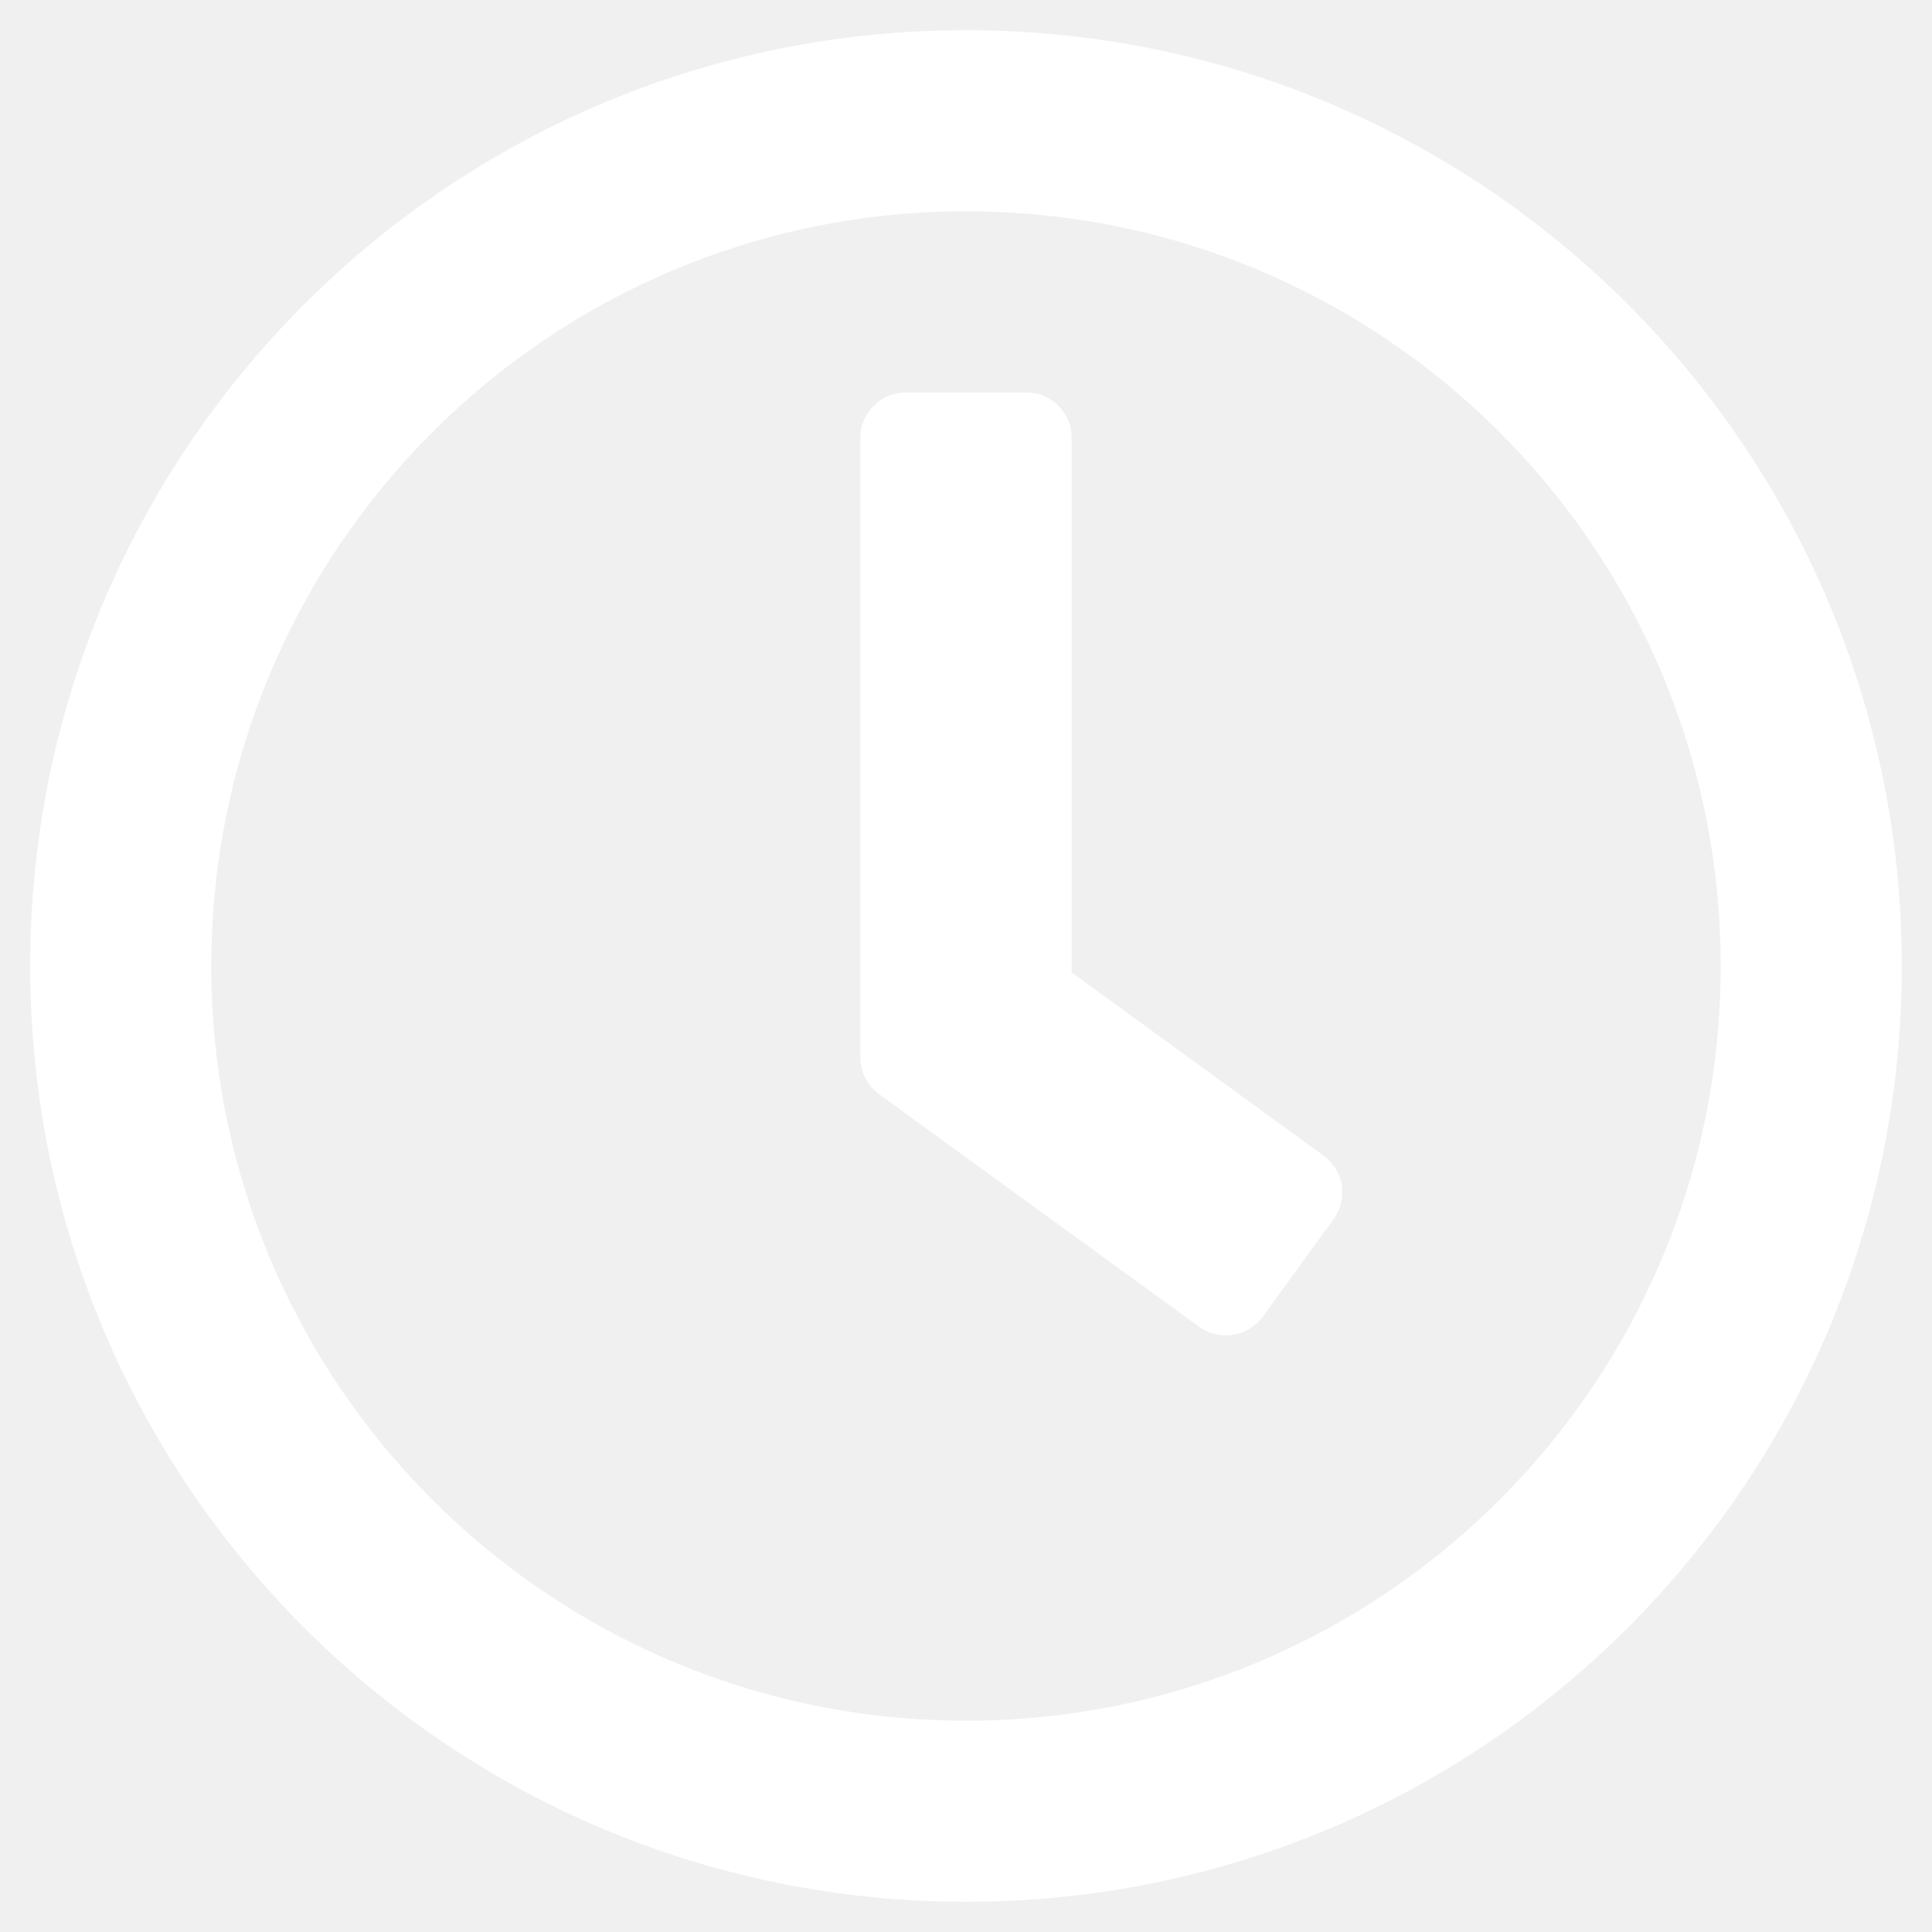
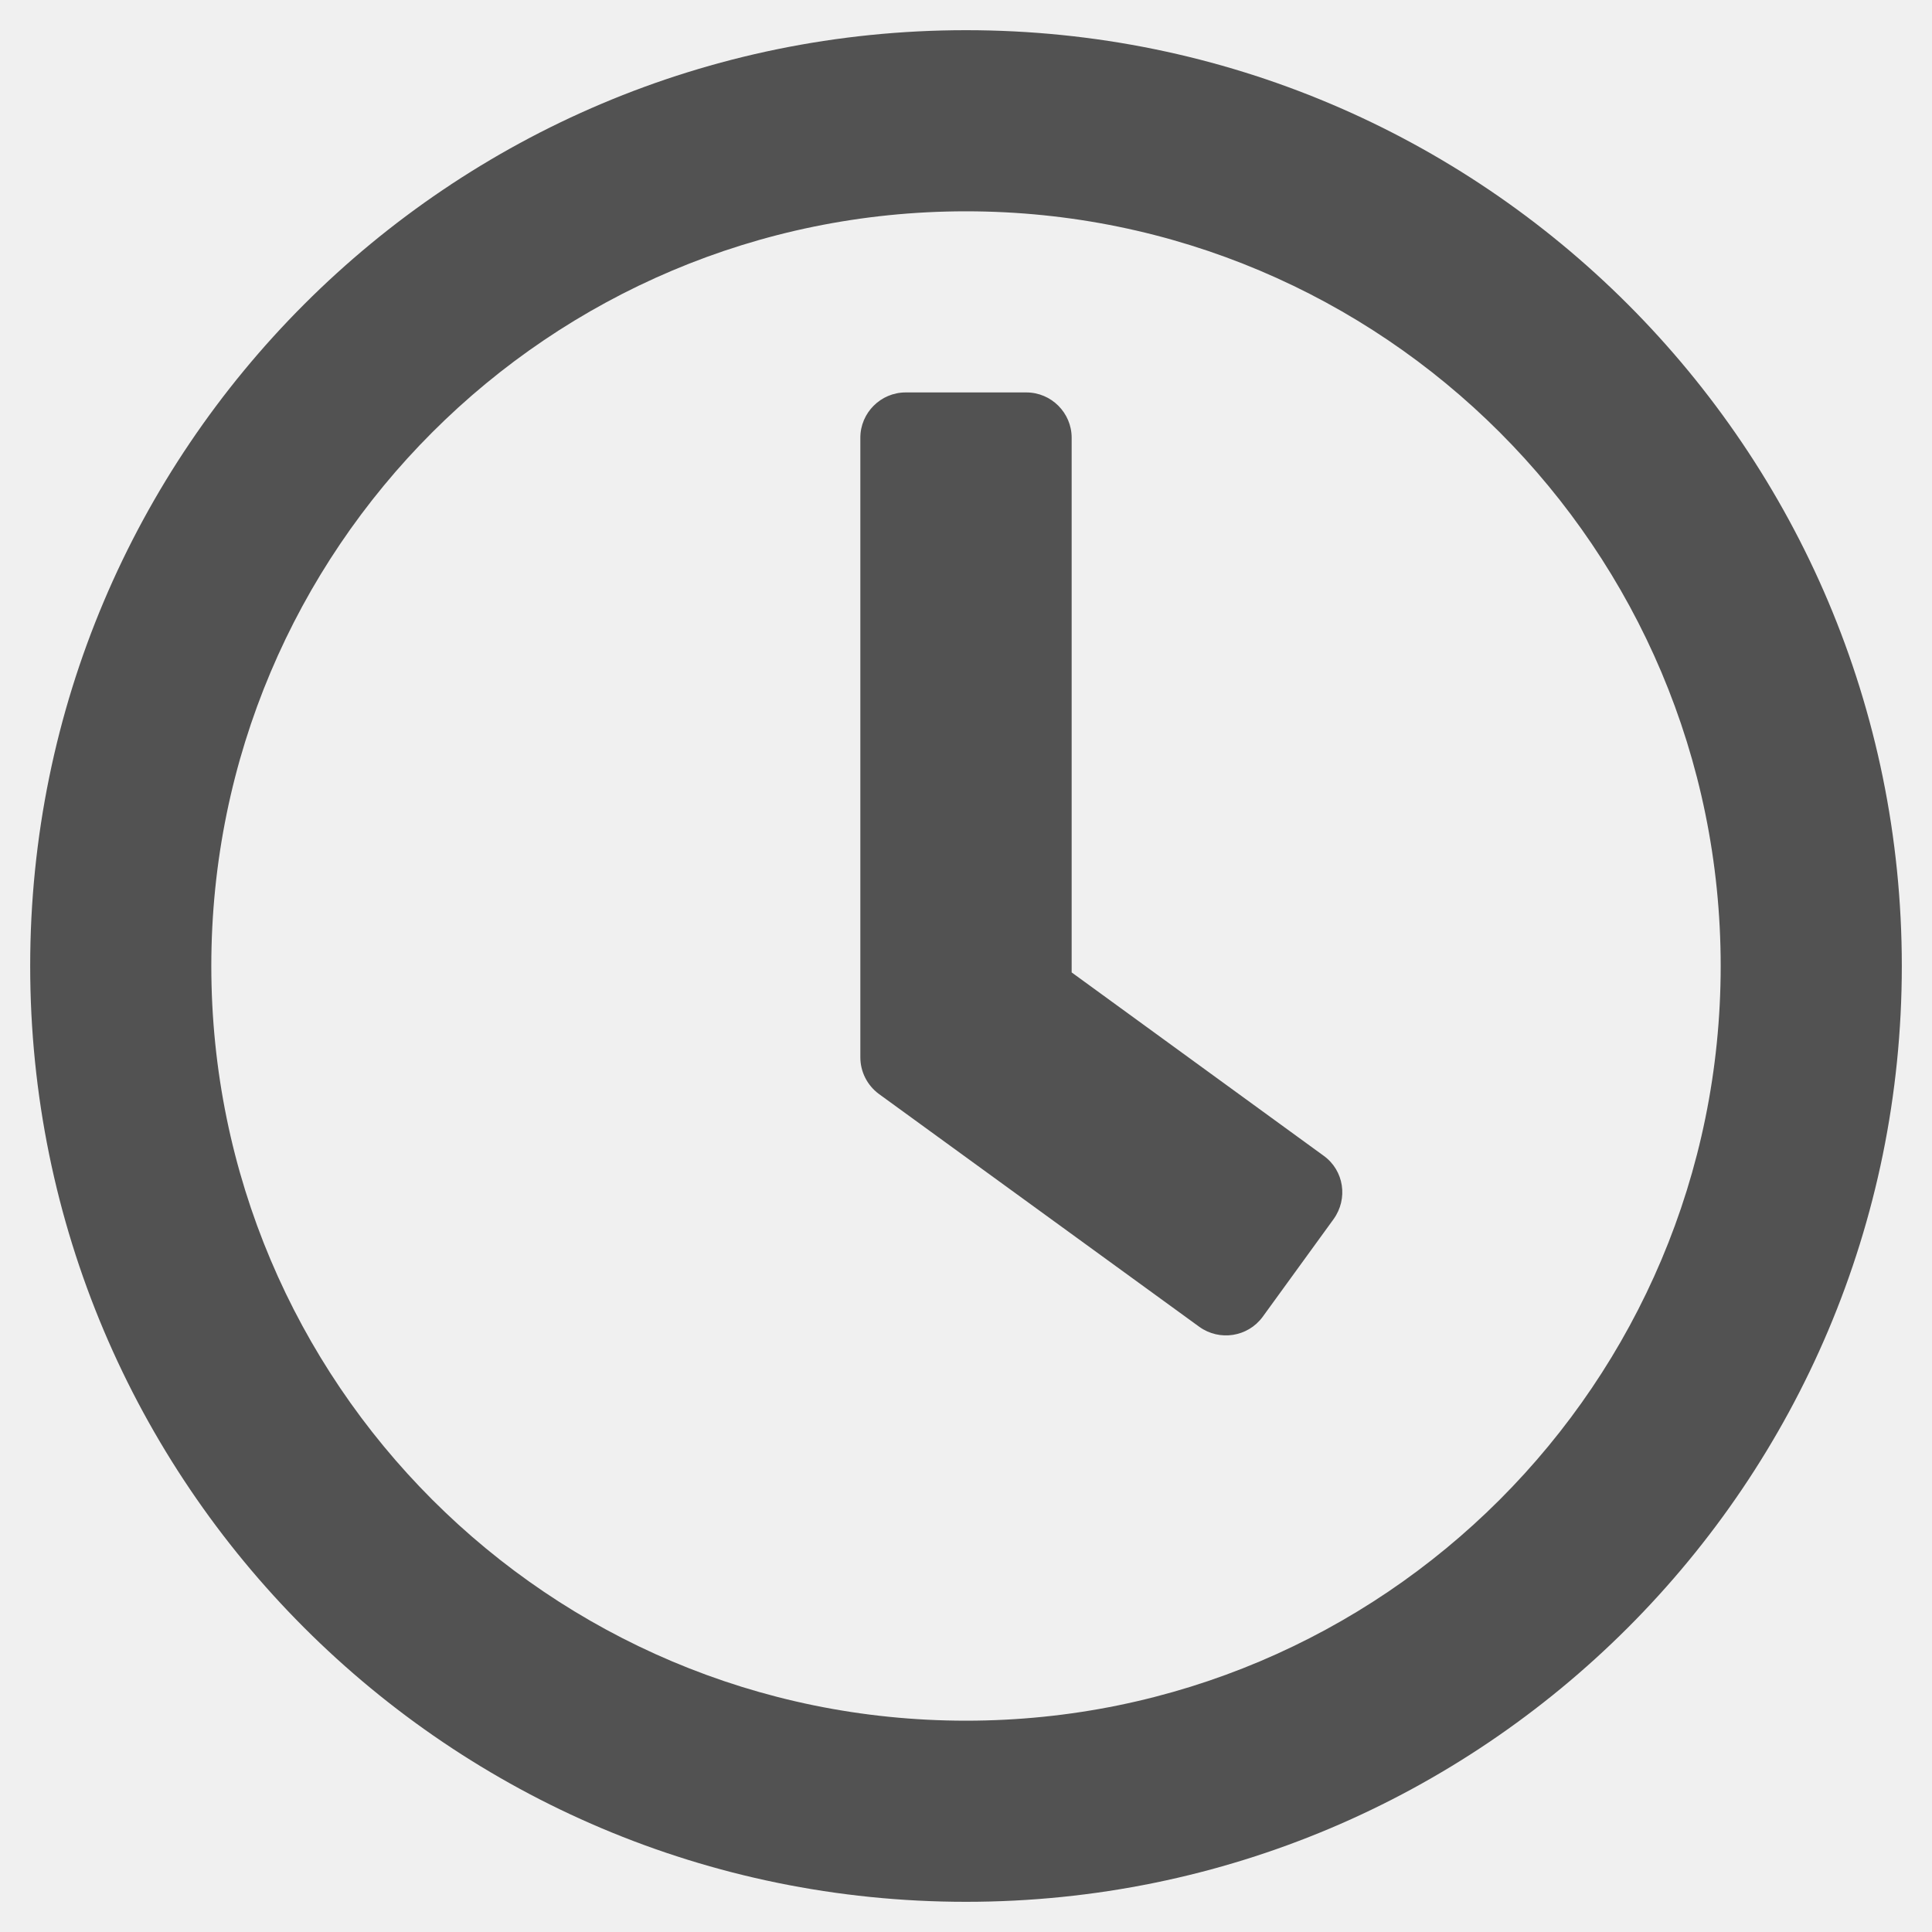
<svg xmlns="http://www.w3.org/2000/svg" aria-hidden="true" focusable="false" data-prefix="far" data-icon="clock" class="svg-inline--fa fa-clock fa-w-16" role="img" viewBox="0 0 512 512">
-   <path fill="#fff" d="M256 8C119 8 8 119 8 256s111 248 248 248 248-111 248-248S393 8 256 8zm0 448c-110.5 0-200-89.5-200-200S145.5 56 256 56s200 89.5 200 200-89.5 200-200 200zm61.8-104.4l-84.9-61.7c-3.1-2.3-4.9-5.9-4.9-9.7V116c0-6.6 5.4-12 12-12h32c6.6 0 12 5.4 12 12v141.7l66.8 48.6c5.4 3.9 6.5 11.4 2.6 16.8L334.6 349c-3.9 5.3-11.4 6.5-16.8 2.6z" />
+   <path fill="rgb(82, 82, 82)" d="M256 8C119 8 8 119 8 256s111 248 248 248 248-111 248-248S393 8 256 8zm0 448c-110.5 0-200-89.5-200-200S145.5 56 256 56s200 89.5 200 200-89.5 200-200 200zm61.8-104.4l-84.9-61.7c-3.1-2.3-4.9-5.9-4.9-9.7V116c0-6.6 5.4-12 12-12h32c6.6 0 12 5.4 12 12v141.7l66.8 48.6c5.4 3.9 6.5 11.4 2.6 16.8L334.6 349c-3.9 5.3-11.4 6.5-16.8 2.6z" />
</svg>
